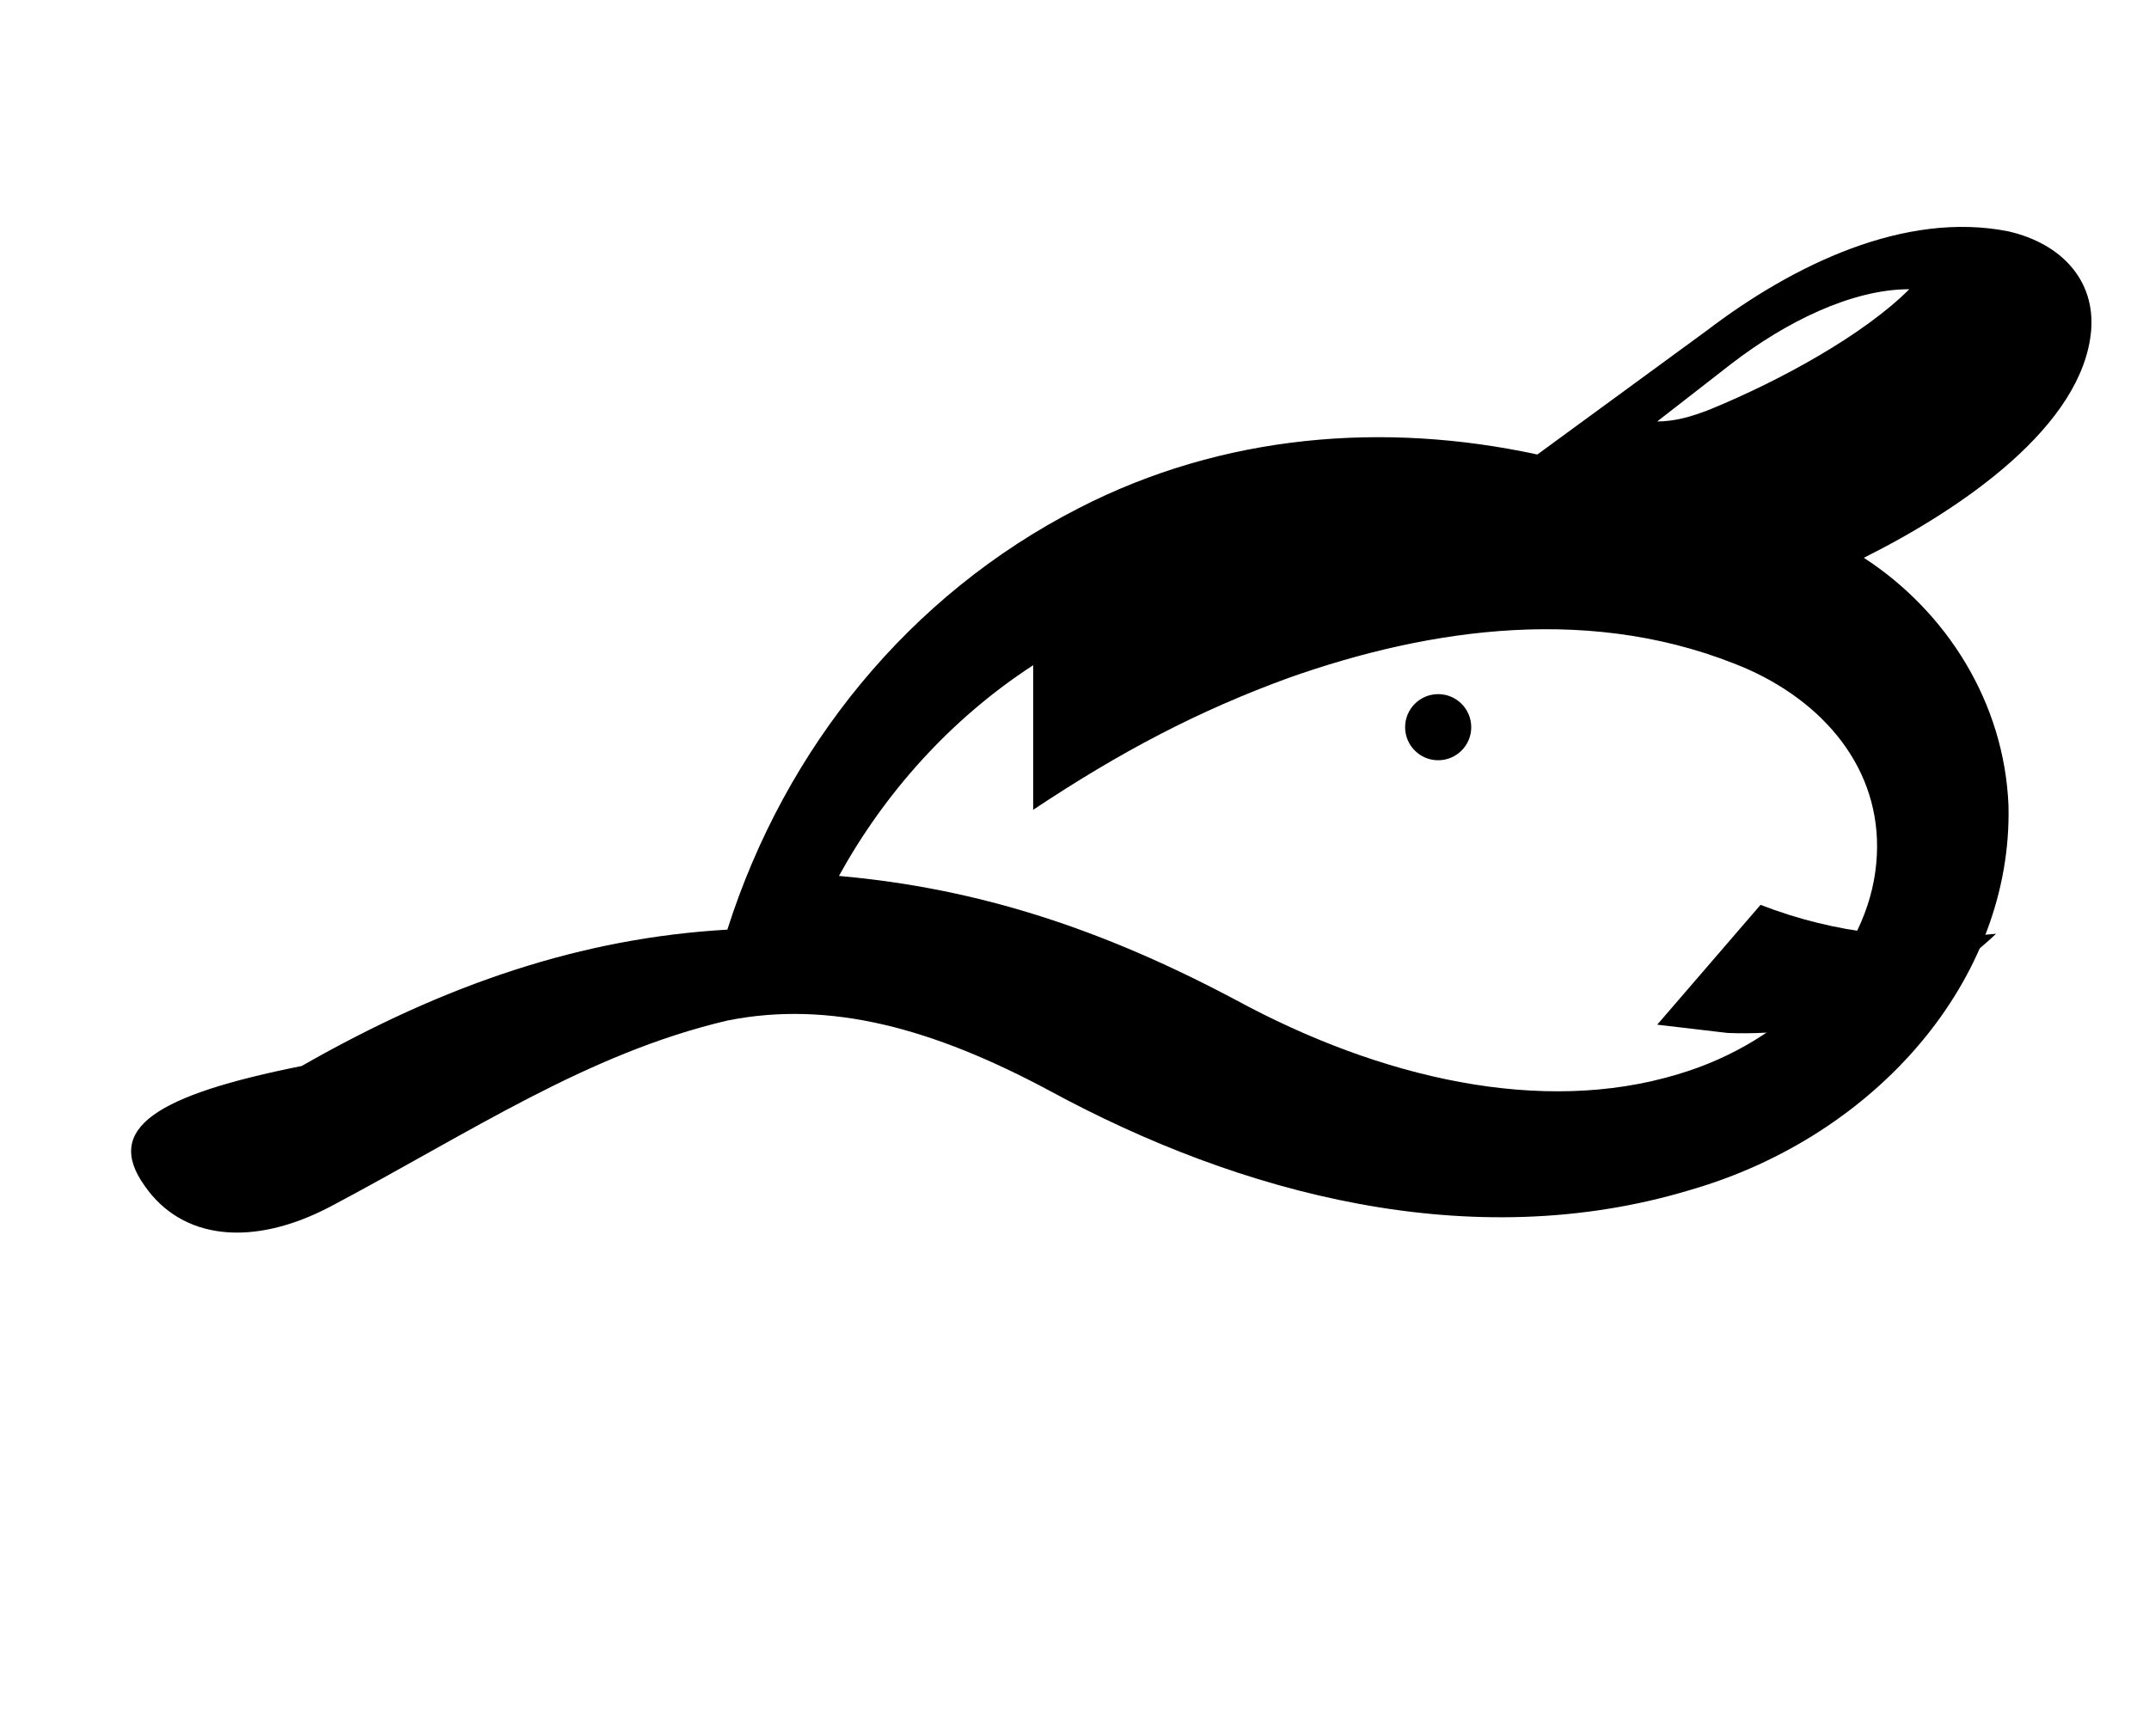
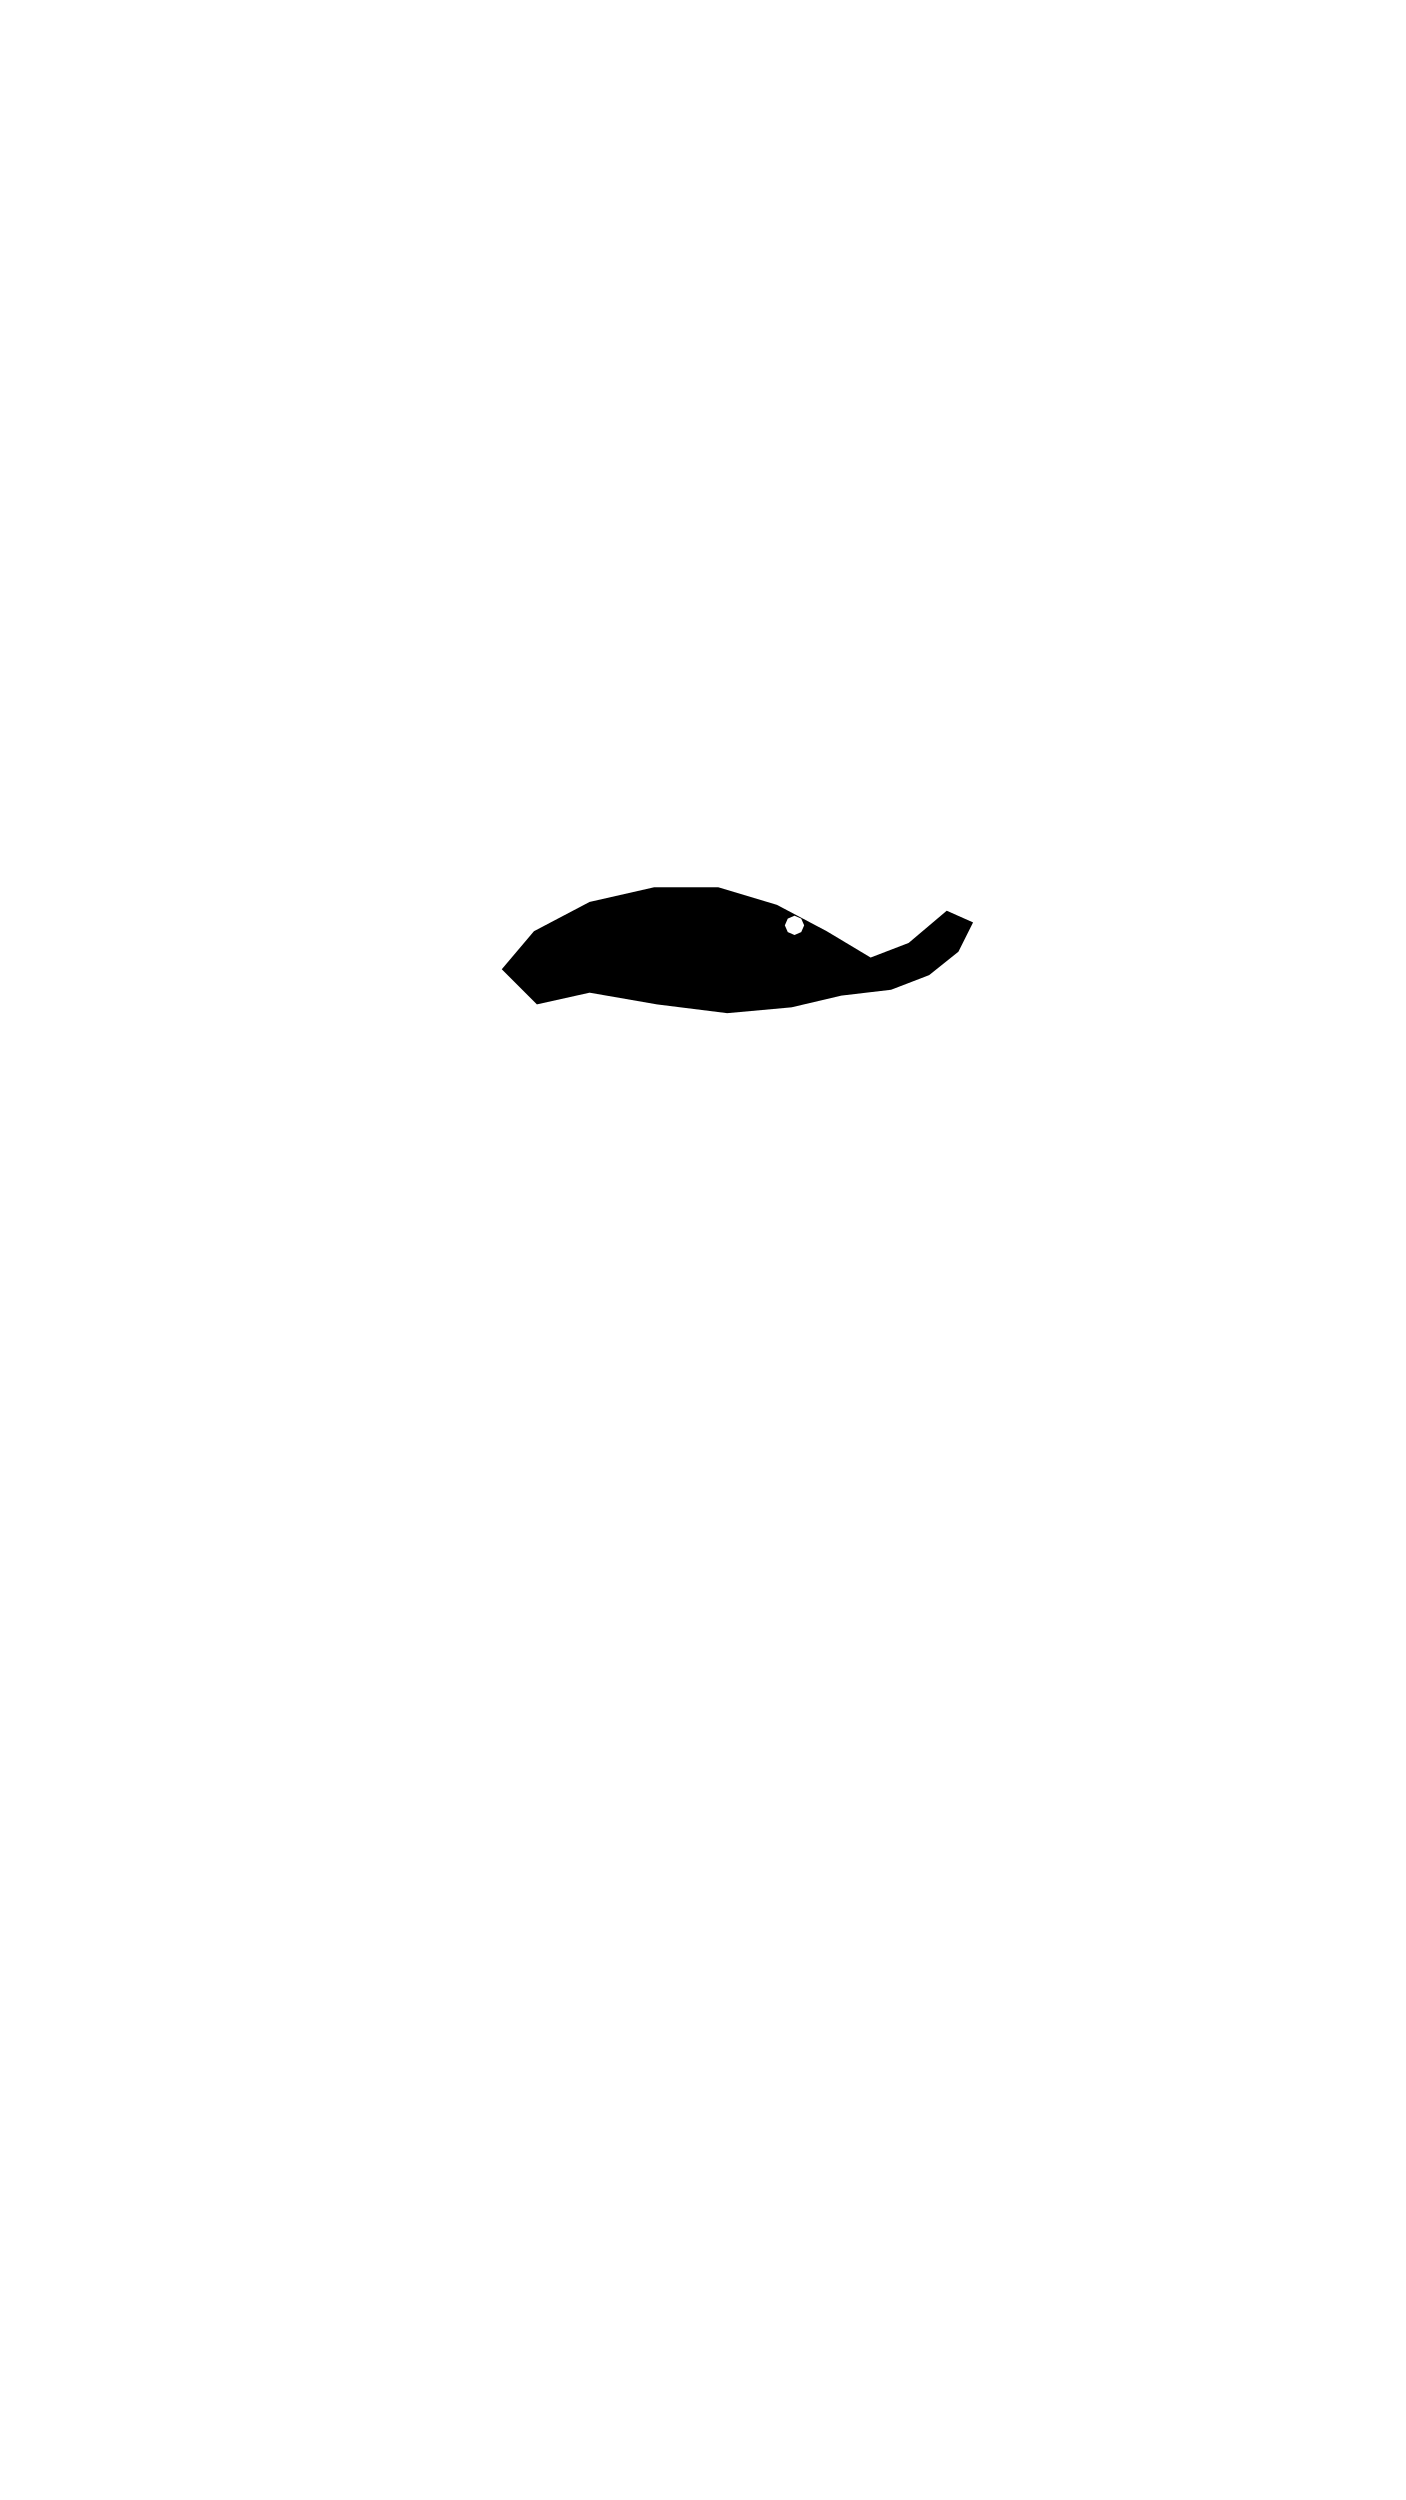
- <svg xmlns="http://www.w3.org/2000/svg" viewBox="0 0 520 420" role="img" aria-labelledby="title">
-   <path fill="currentColor" fill-rule="evenodd" d="M73 258c35-20 68-31 103-33 14-44 44-81 85-102 35-18 74-21 111-13l41-30c21-16 48-29 73-24 13 3 21 12 20 24-2 23-31 43-55 55 20 13 34 35 35 60 1 42-32 80-77 93-53 16-109 1-155-24-28-15-53-22-78-17-34 8-62 27-96 45-19 10-36 8-45-5-10-14 3-22 38-29Zm177-97c-20 13-36 31-47 51 34 3 64 13 96 30 35 19 74 28 107 18 27-8 46-29 48-51 2-21-11-38-31-47-37-16-77-10-111 2-22 8-41 18-62 32Zm164-62c17-7 37-18 48-29-14 0-30 8-43 18l-18 14c4 0 8-1 13-3Z" />
-   <circle cx="348" cy="176" r="8" fill="currentColor" />
-   <path fill="currentColor" d="M426 219c18 7 37 9 57 7-18 17-41 25-65 24l-17-2 25-29Z" />
+ <svg xmlns="http://www.w3.org/2000/svg" viewBox="0 0 480 854" role="img" aria-labelledby="title" data-coordinate-system="shadow-loom-stage-480x854">
+   <path fill="currentColor" fill-rule="evenodd" clip-rule="evenodd" d="M 171.4 331.1 L 182.4 318.1 L 201.4 308.1 L 223.4 303.1 L 245.4 303.1 L 265.4 309.1 L 282.4 318.1 L 297.4 327.1 L 310.4 322.1 L 323.4 311.1 L 332.4 315.1 L 327.4 325.1 L 317.4 333.1 L 304.4 338.1 L 287.4 340.1 L 270.4 344.1 L 248.4 346.1 L 224.4 343.1 L 201.4 339.1 L 183.4 343.1 Z M 274.7 316.1 L 273.7 318.4 L 271.4 319.4 L 269.1 318.4 L 268.1 316.1 L 269.1 313.8 L 271.4 312.8 L 273.7 313.8 Z" />
</svg>
